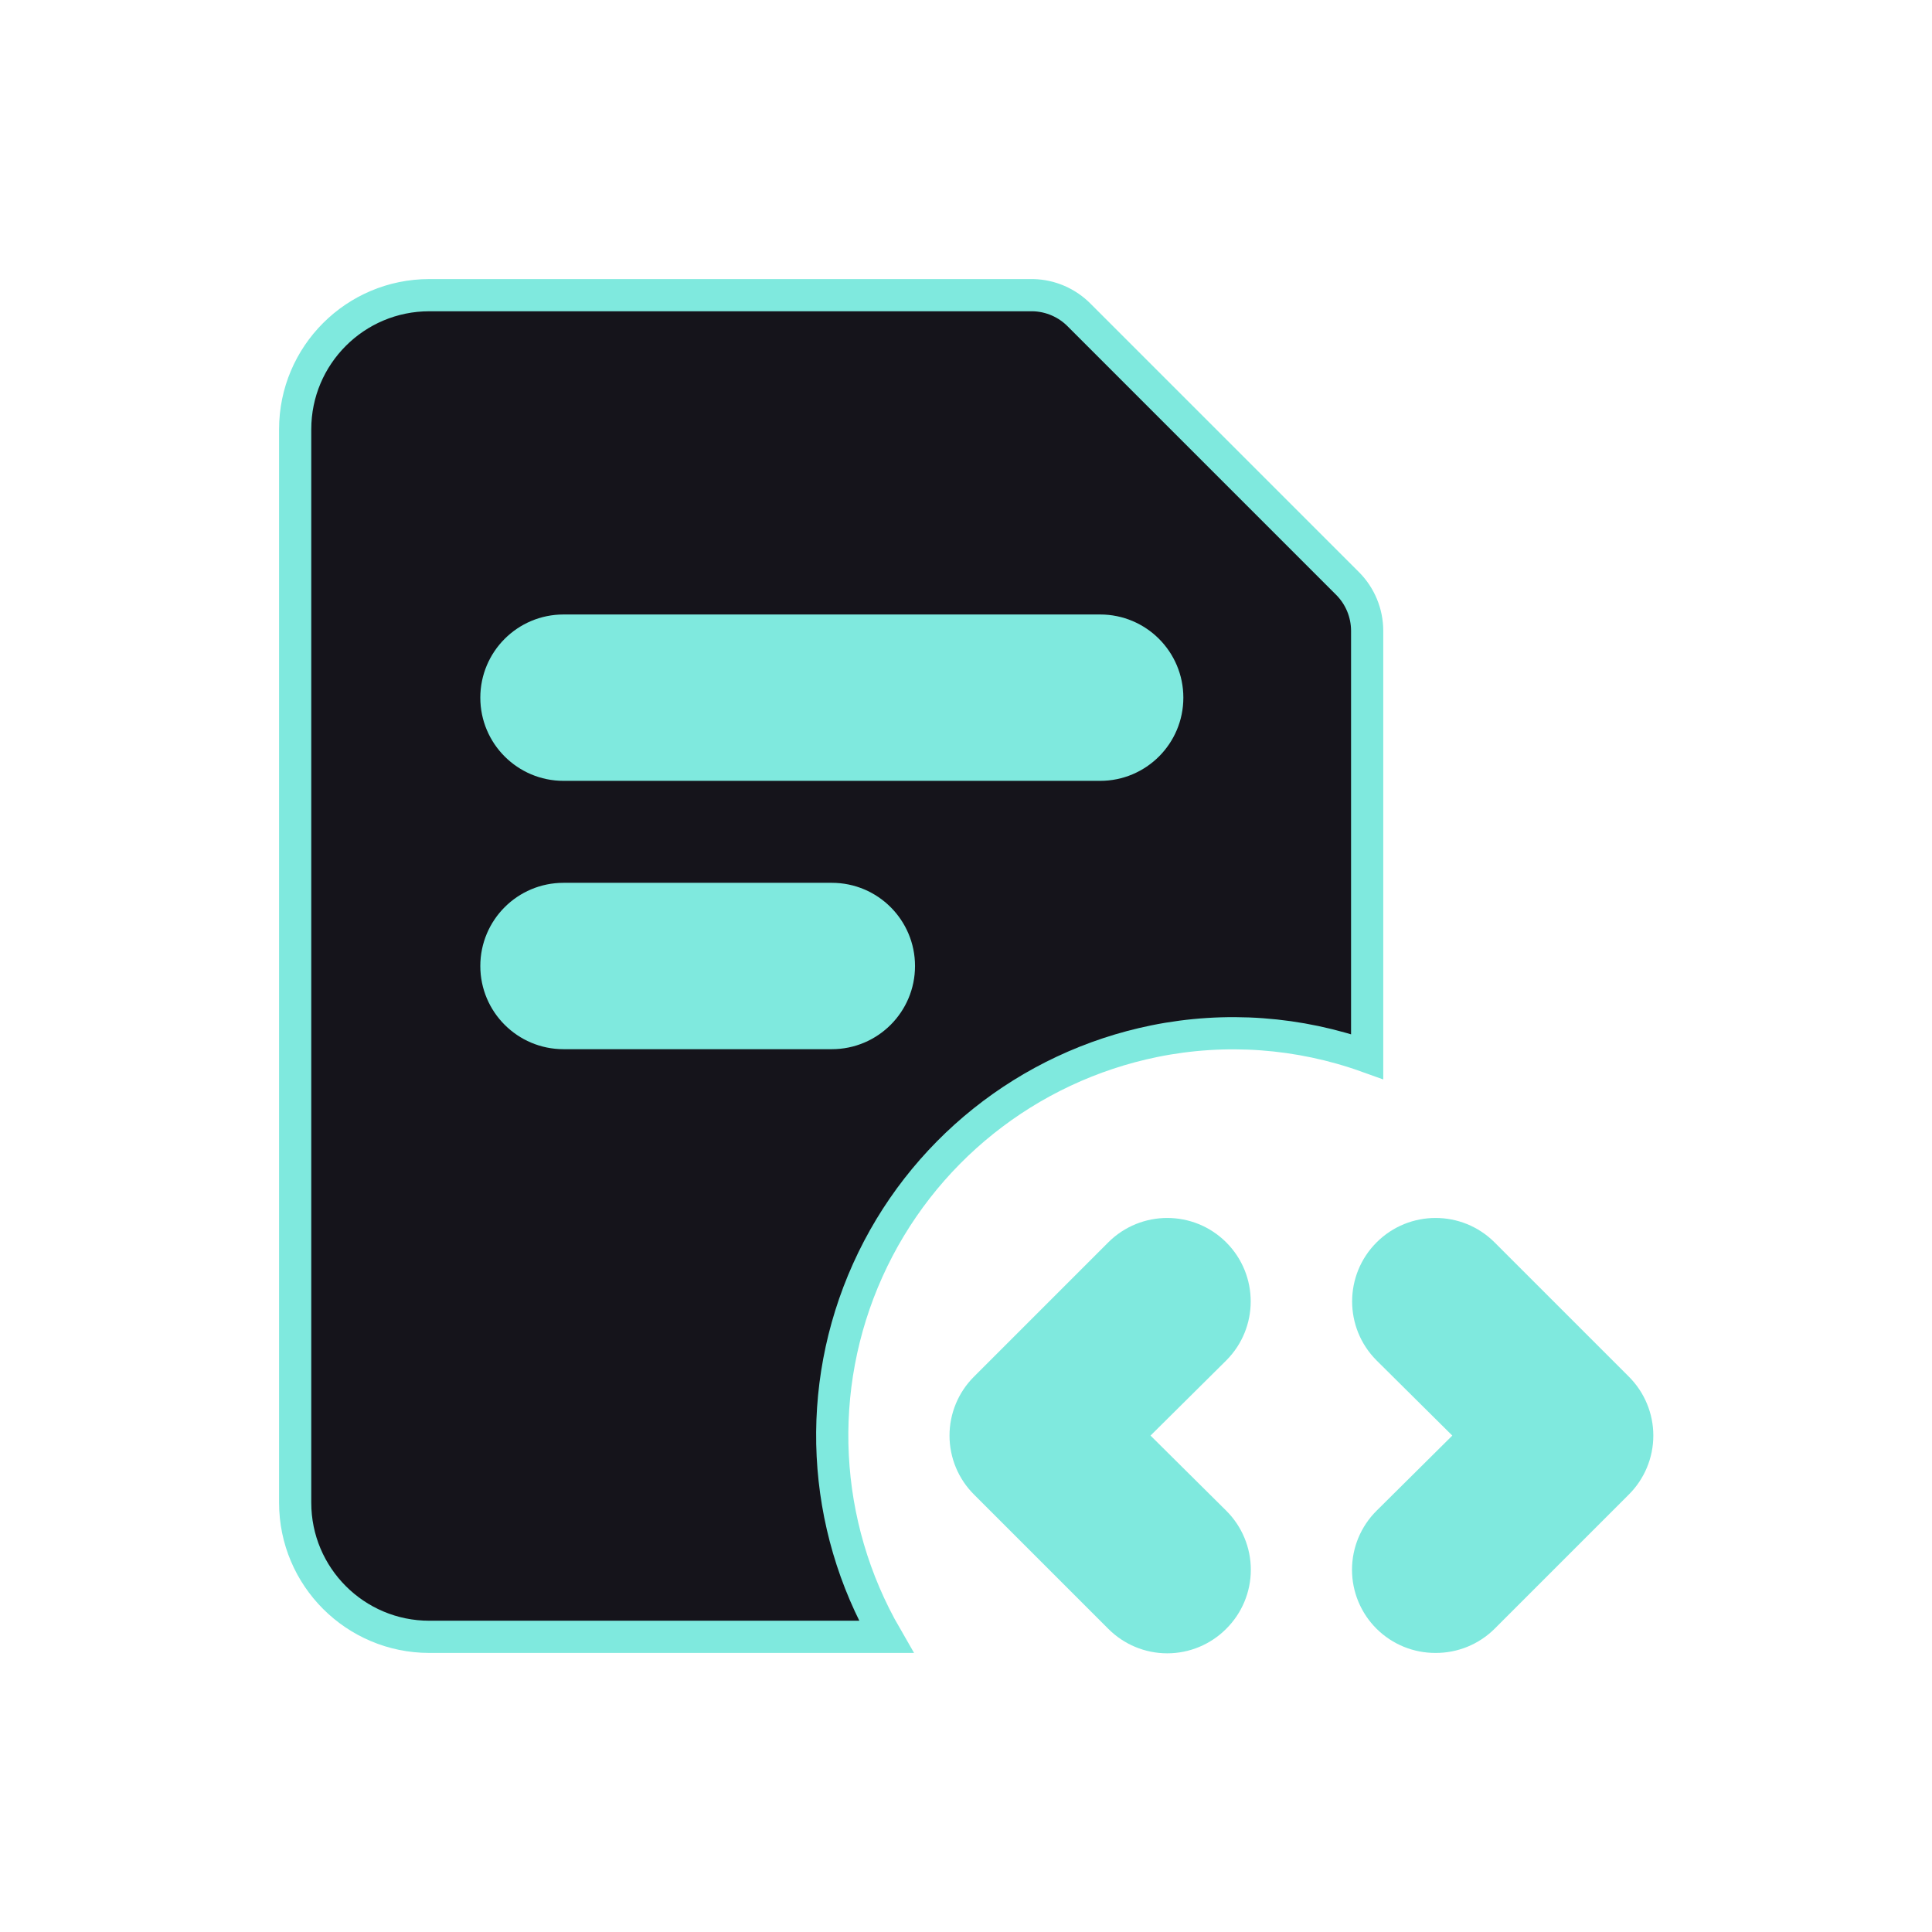
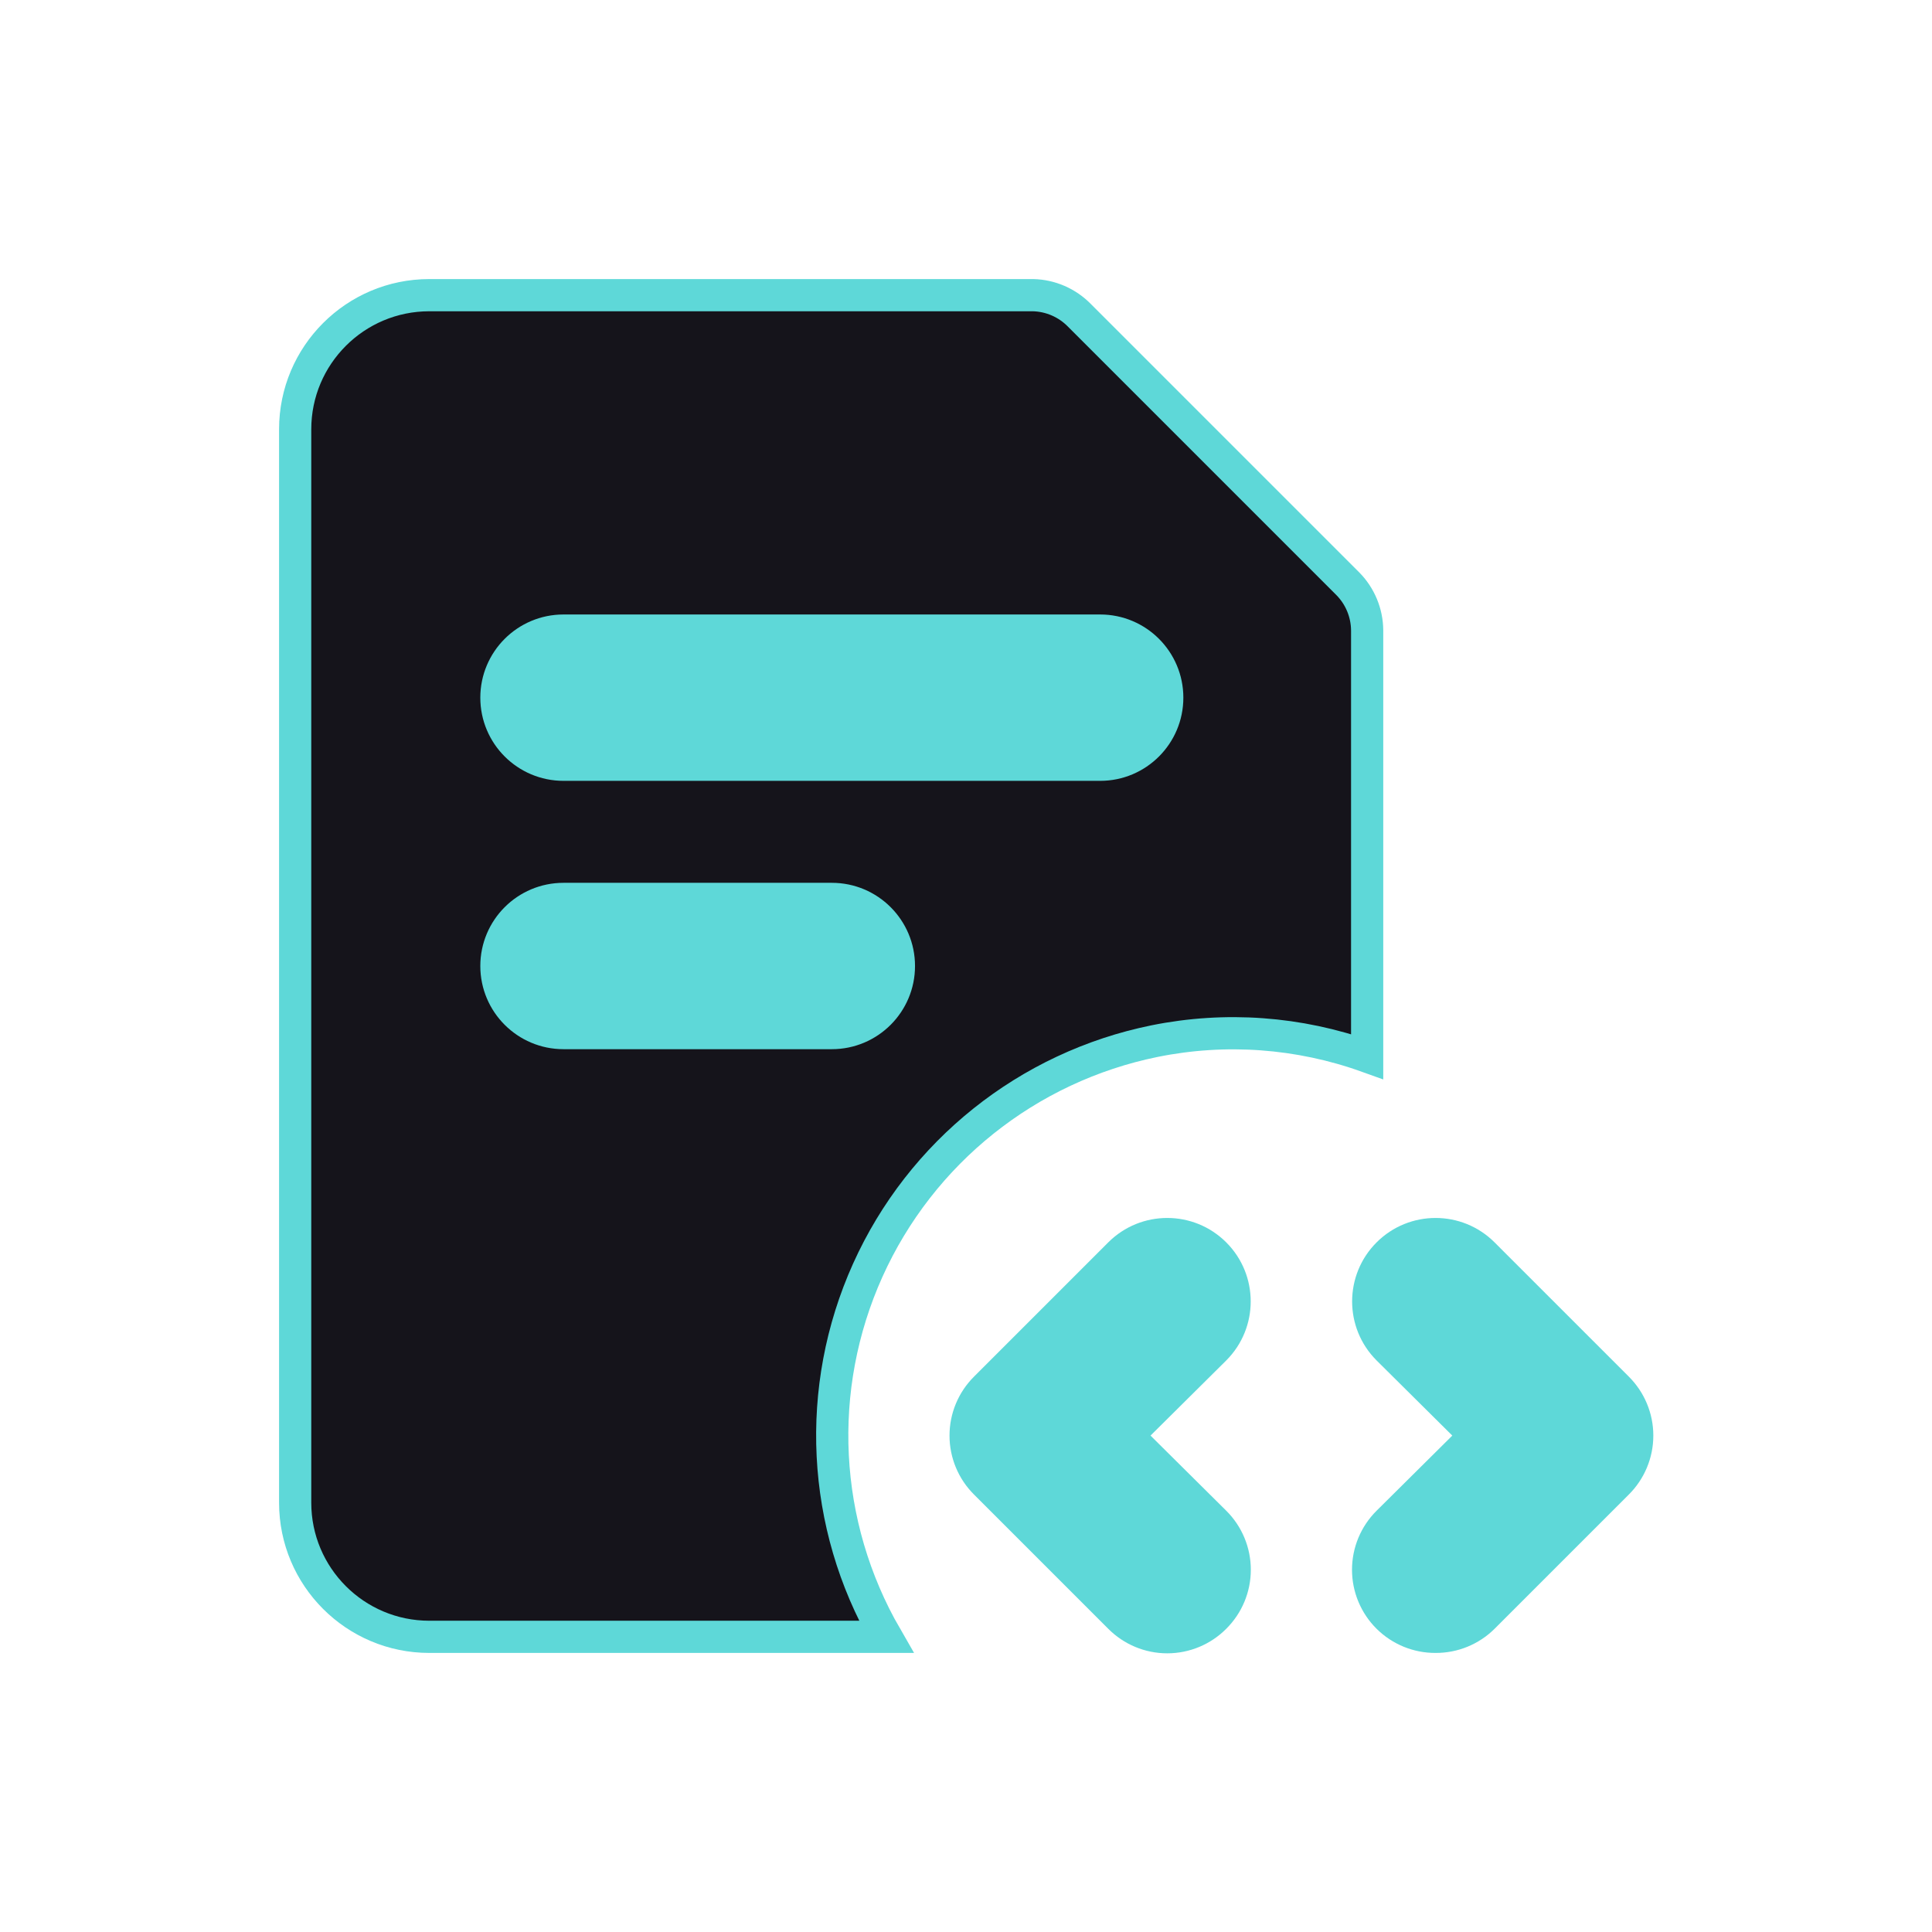
- <svg xmlns="http://www.w3.org/2000/svg" fill="#7FE9DE" viewBox="-2.4 -2.4 28.80 28.80" id="file-code-4" data-name="Flat Color" class="icon flat-color" stroke="#7FE9DE" stroke-width="0.48">
+ <svg xmlns="http://www.w3.org/2000/svg" fill="#5ed8d8" viewBox="-2.4 -2.4 28.80 28.80" id="file-code-4" data-name="Flat Color" class="icon flat-color" stroke="#5ed8d8" stroke-width="0.48">
  <g id="SVGRepo_bgCarrier" stroke-width="0" />
  <g id="SVGRepo_tracerCarrier" stroke-linecap="round" stroke-linejoin="round" stroke="#CCCCCC" stroke-width="0.048" />
  <g id="SVGRepo_iconCarrier">
    <path id="primary" d="M2,20a2,2,0,0,0,2,2h6.81a6,6,0,0,1,4-8.88,5.91,5.91,0,0,1,3.17.23V7a1,1,0,0,0-.29-.7l-4-4A1,1,0,0,0,13,2H4A2,2,0,0,0,2,4Z" style="fill: #15141b;">
    </path>
-     <path id="secondary" d="M19,22a1,1,0,0,1-.71-.29,1,1,0,0,1,0-1.42L19.59,19l-1.3-1.29a1,1,0,0,1,1.42-1.42l2,2a1,1,0,0,1,0,1.42l-2,2A1,1,0,0,1,19,22Zm-3.29-.29a1,1,0,0,0,0-1.42L14.41,19l1.3-1.29a1,1,0,0,0-1.42-1.42l-2,2a1,1,0,0,0,0,1.42l2,2a1,1,0,0,0,1.42,0ZM11,12a1,1,0,0,0-1-1H6a1,1,0,0,0,0,2h4A1,1,0,0,0,11,12Zm4-4a1,1,0,0,0-1-1H6A1,1,0,0,0,6,9h8A1,1,0,0,0,15,8Z" style="fill: #7FE9DE;">
+     <path id="secondary" d="M19,22a1,1,0,0,1-.71-.29,1,1,0,0,1,0-1.42L19.59,19l-1.3-1.29a1,1,0,0,1,1.42-1.42l2,2a1,1,0,0,1,0,1.42l-2,2A1,1,0,0,1,19,22Zm-3.29-.29a1,1,0,0,0,0-1.42L14.41,19l1.3-1.29a1,1,0,0,0-1.42-1.42l-2,2a1,1,0,0,0,0,1.42l2,2a1,1,0,0,0,1.42,0ZM11,12a1,1,0,0,0-1-1H6a1,1,0,0,0,0,2h4A1,1,0,0,0,11,12Zm4-4a1,1,0,0,0-1-1H6A1,1,0,0,0,6,9h8A1,1,0,0,0,15,8Z" style="fill: #5ed8d8;">
    </path>
  </g>
</svg>
